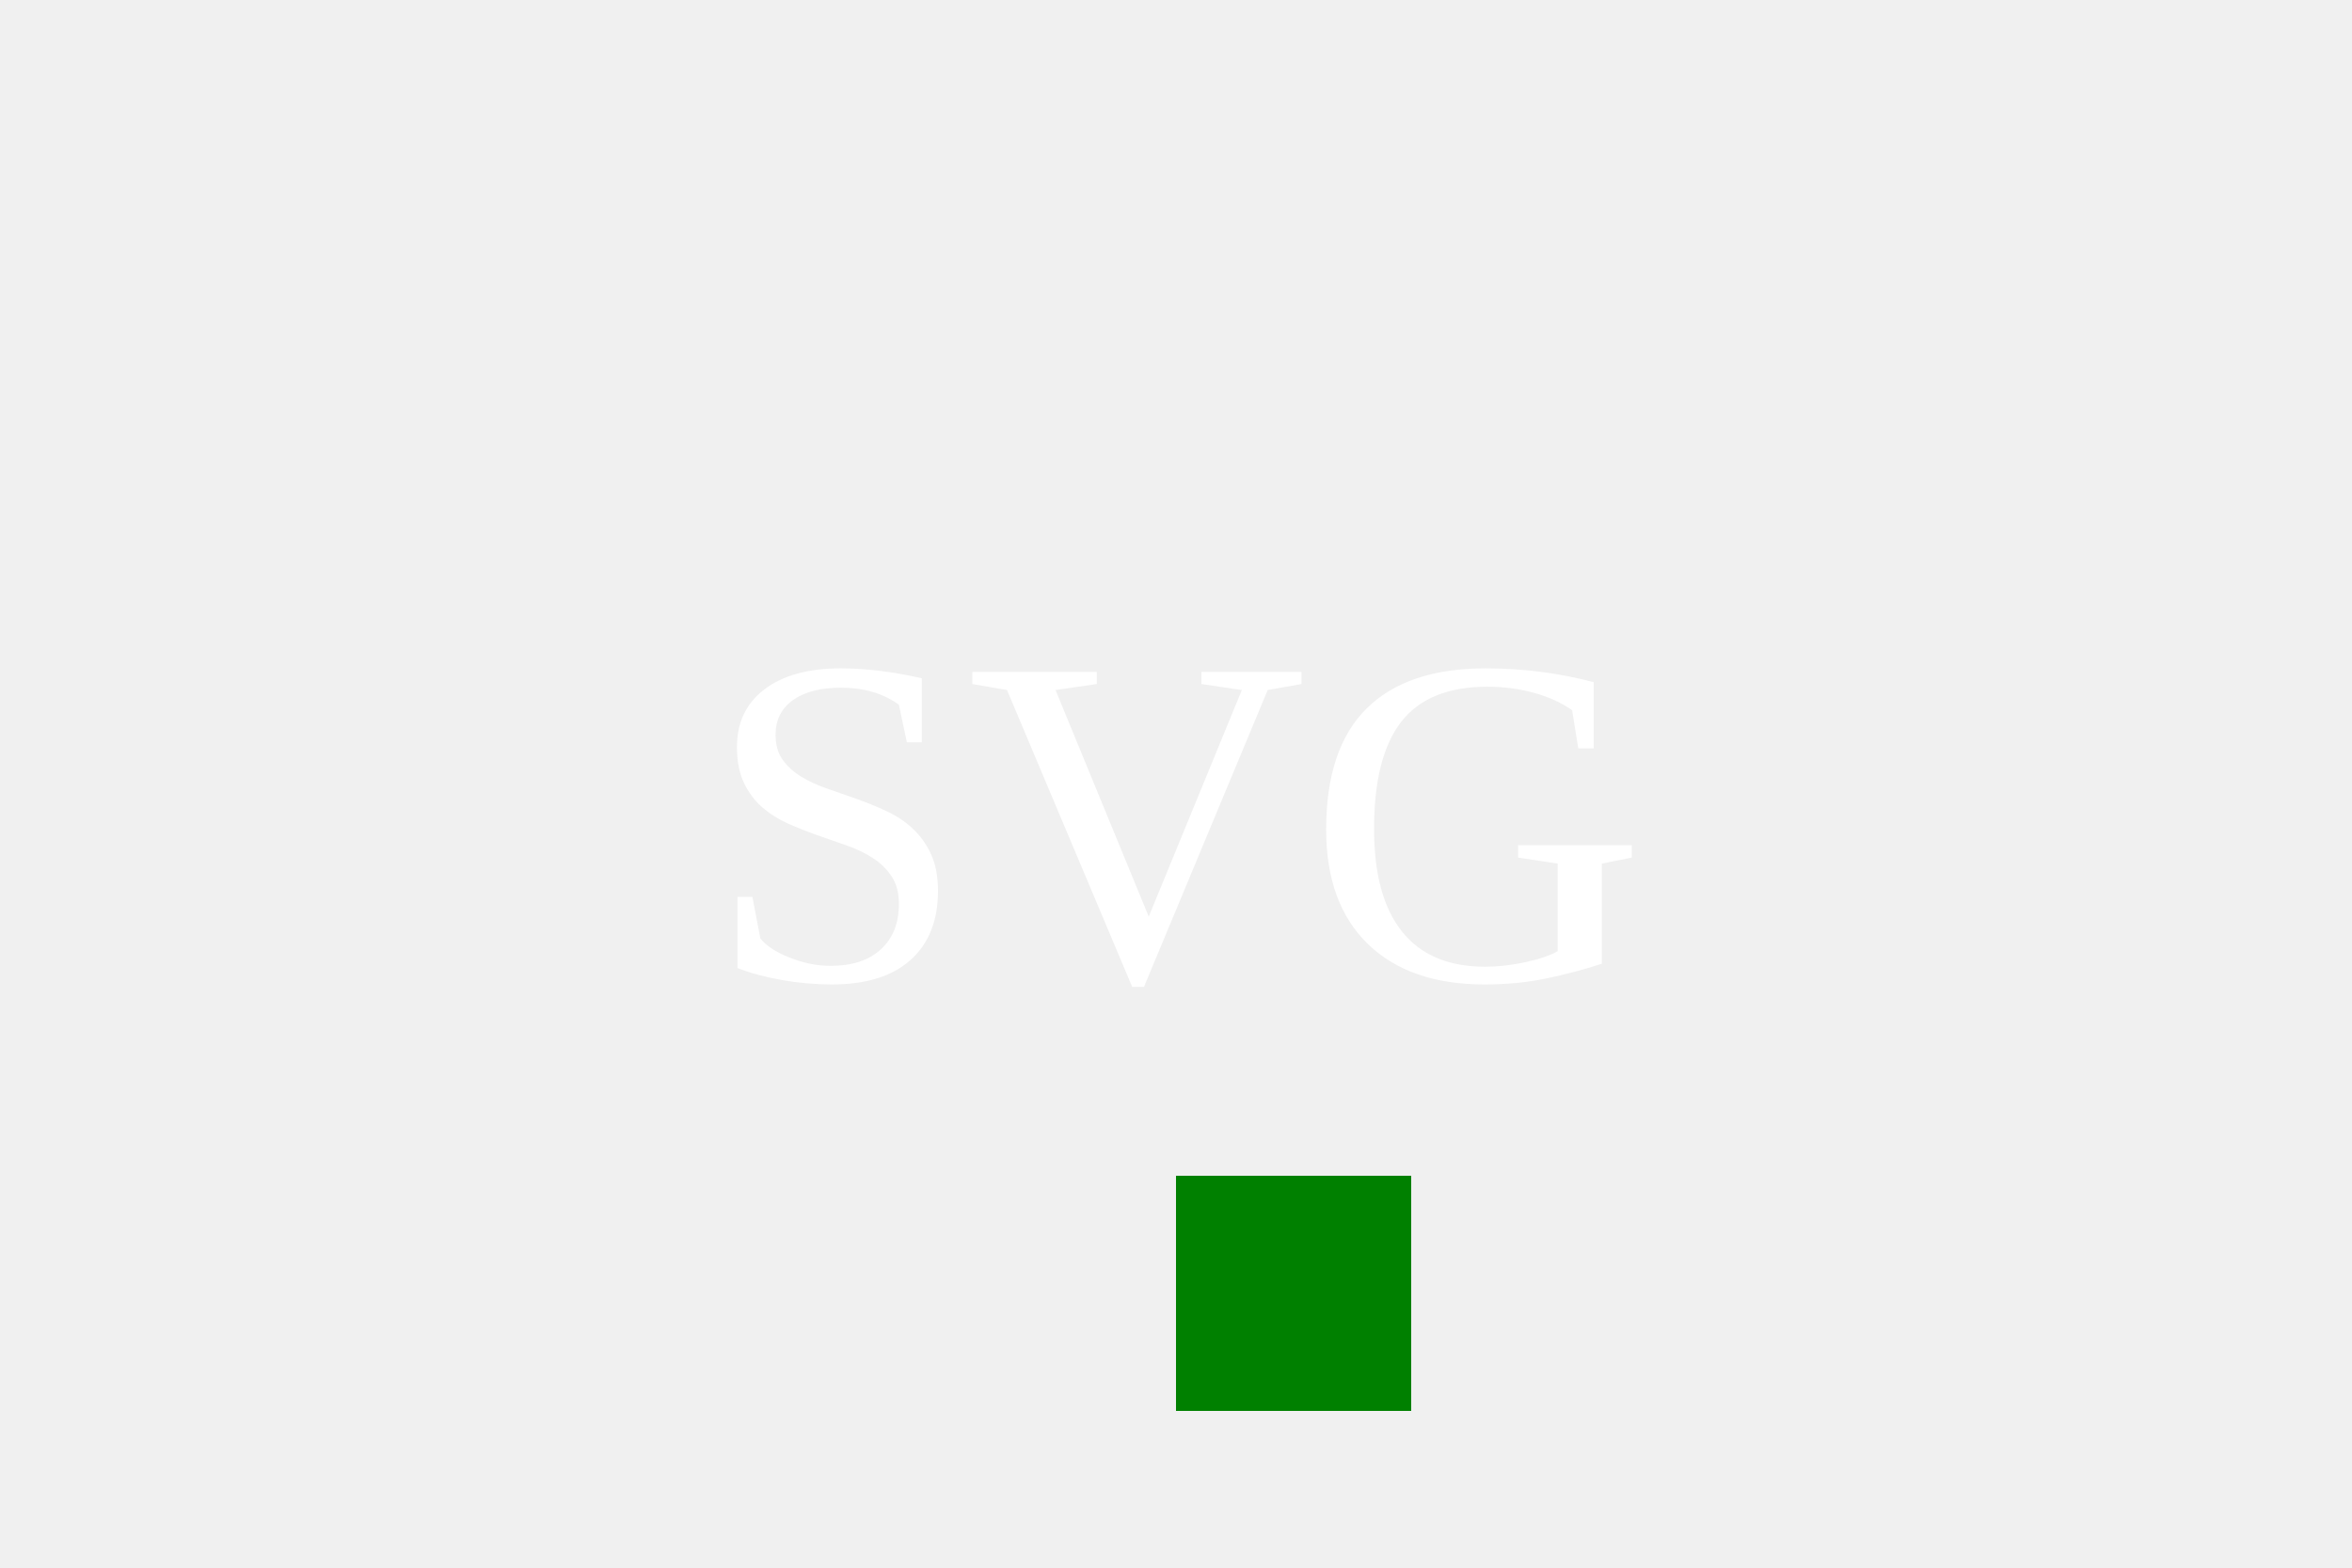
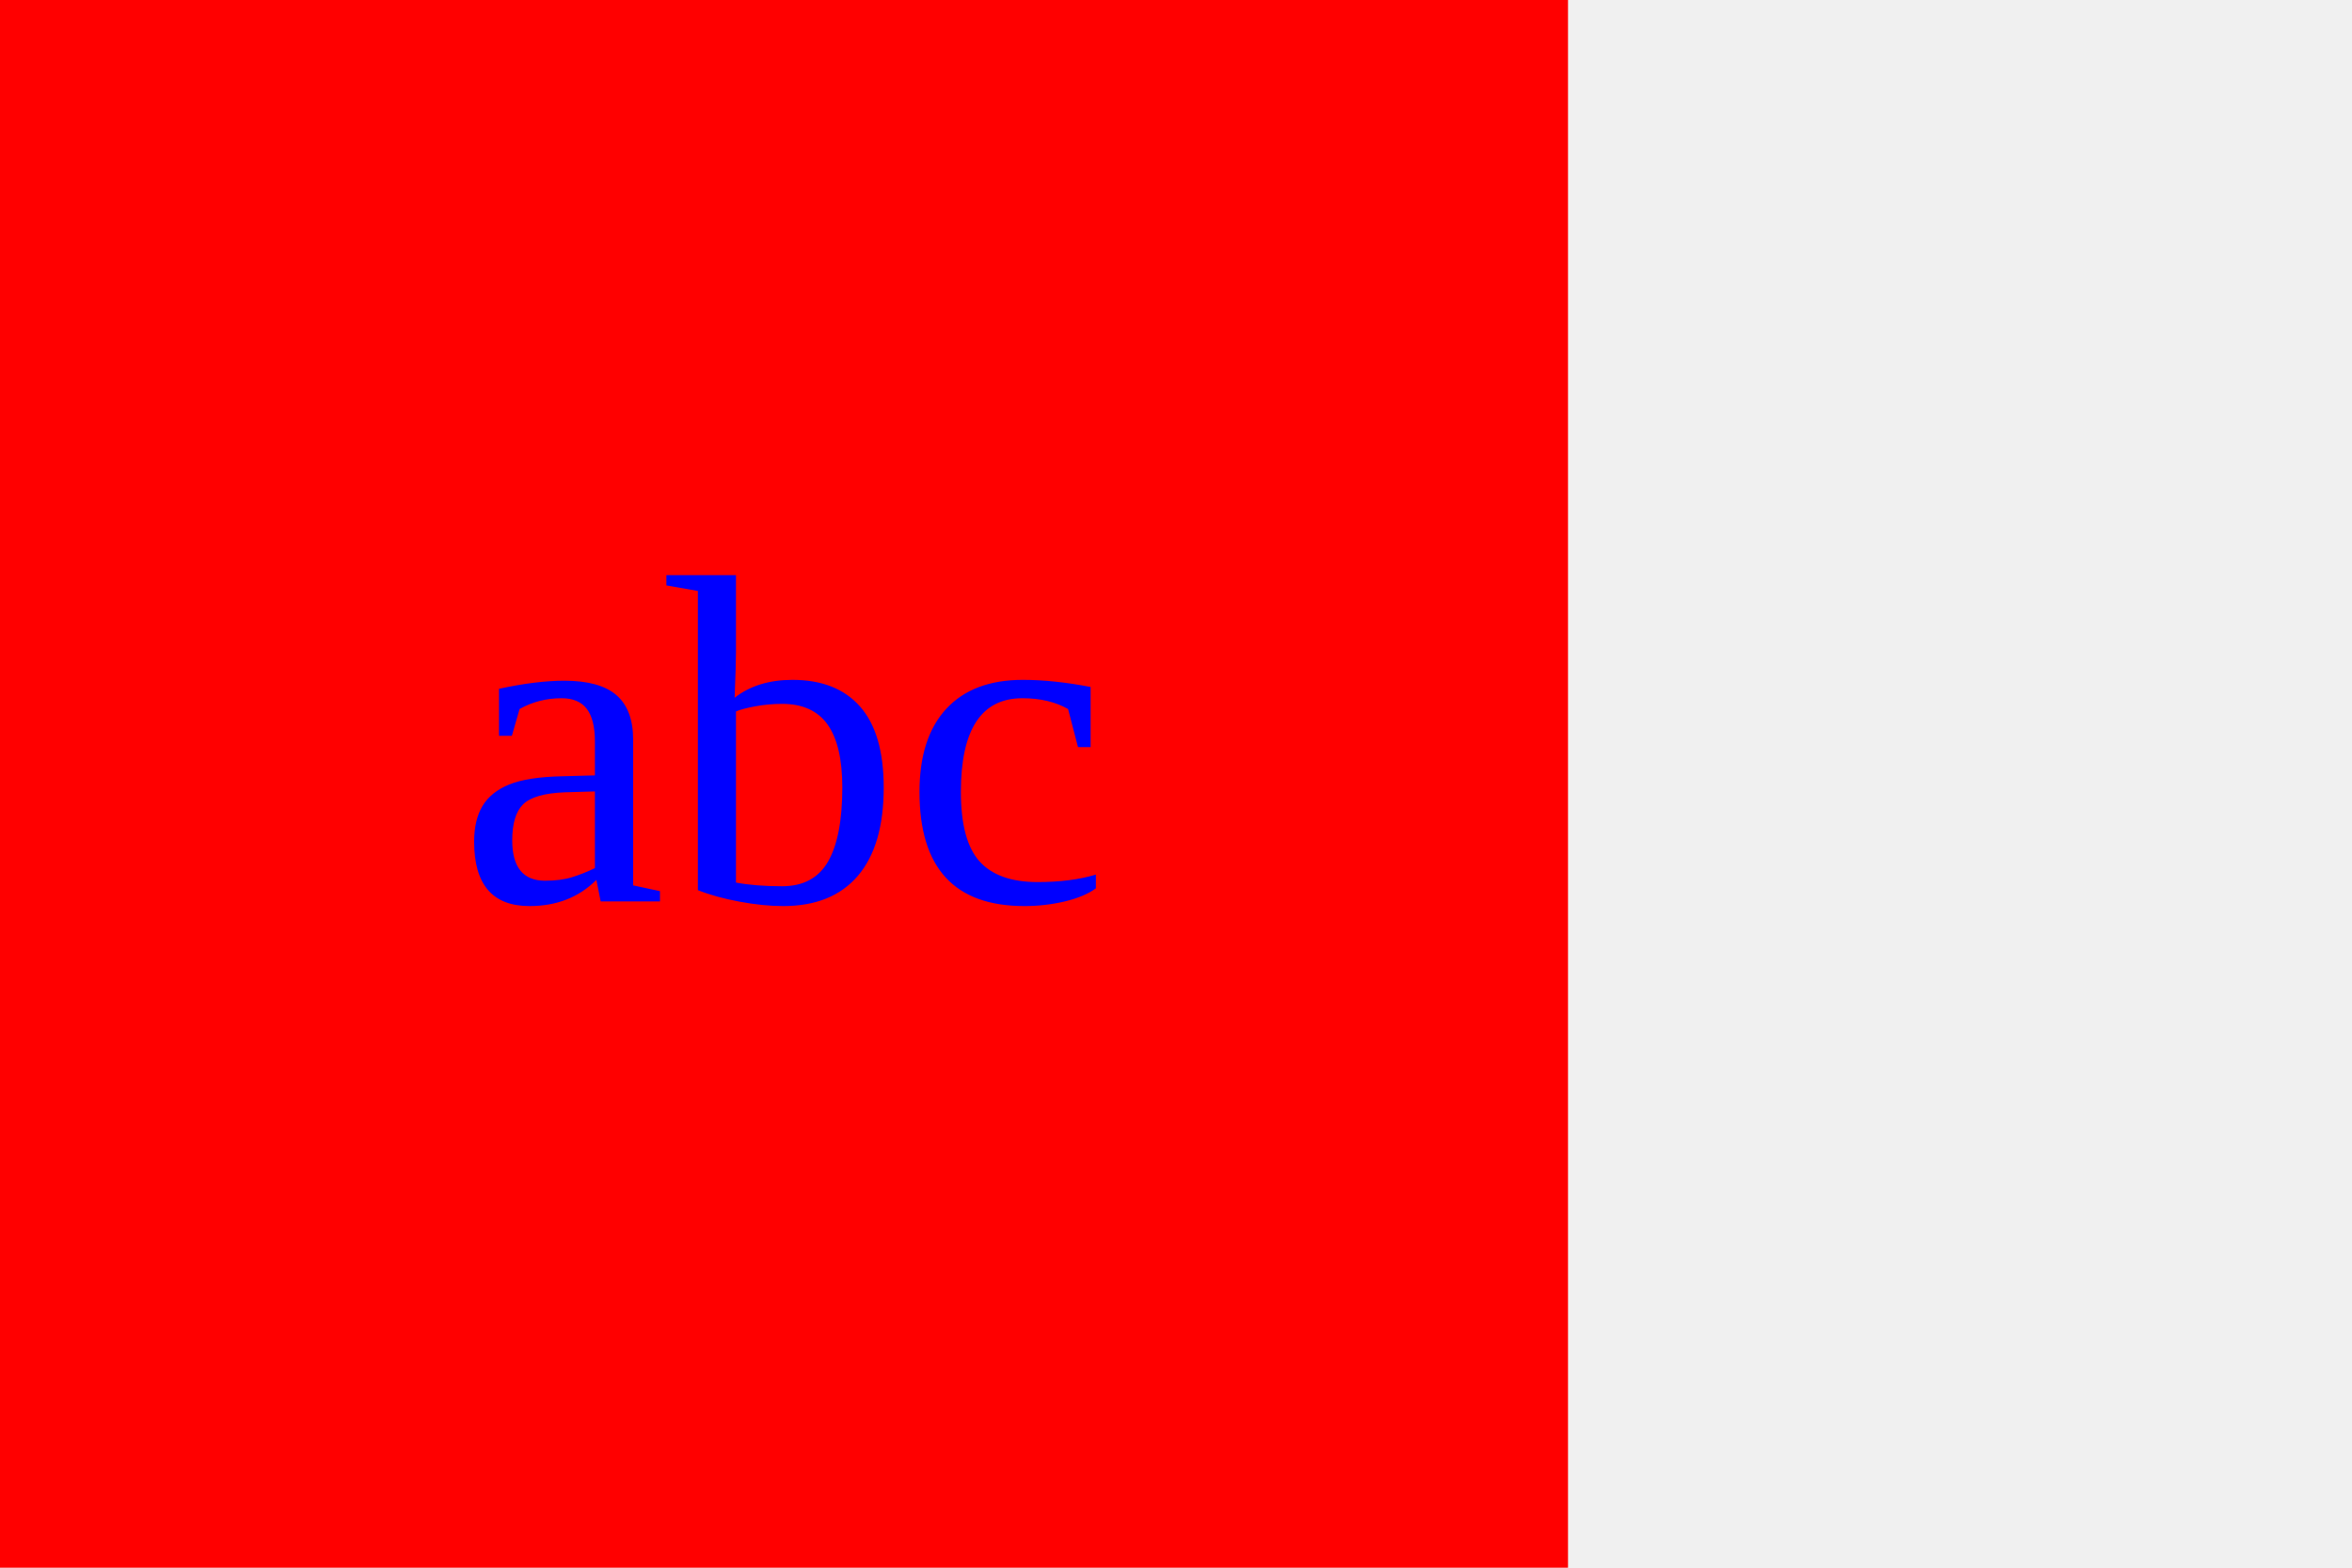
<svg xmlns="http://www.w3.org/2000/svg" version="1.1" width="300" height="200">
-   <rect x="150" y="150" width="30" height="30" fill="green" />
-   <text x="150" y="125" font-size="60" text-anchor="middle" fill="white">SVG</text>
+   <rect width="200" height="200" fill="red" />
+   <text x="100" y="115" font-size="60" text-anchor="middle" fill="blue">abc</text>
</svg>
